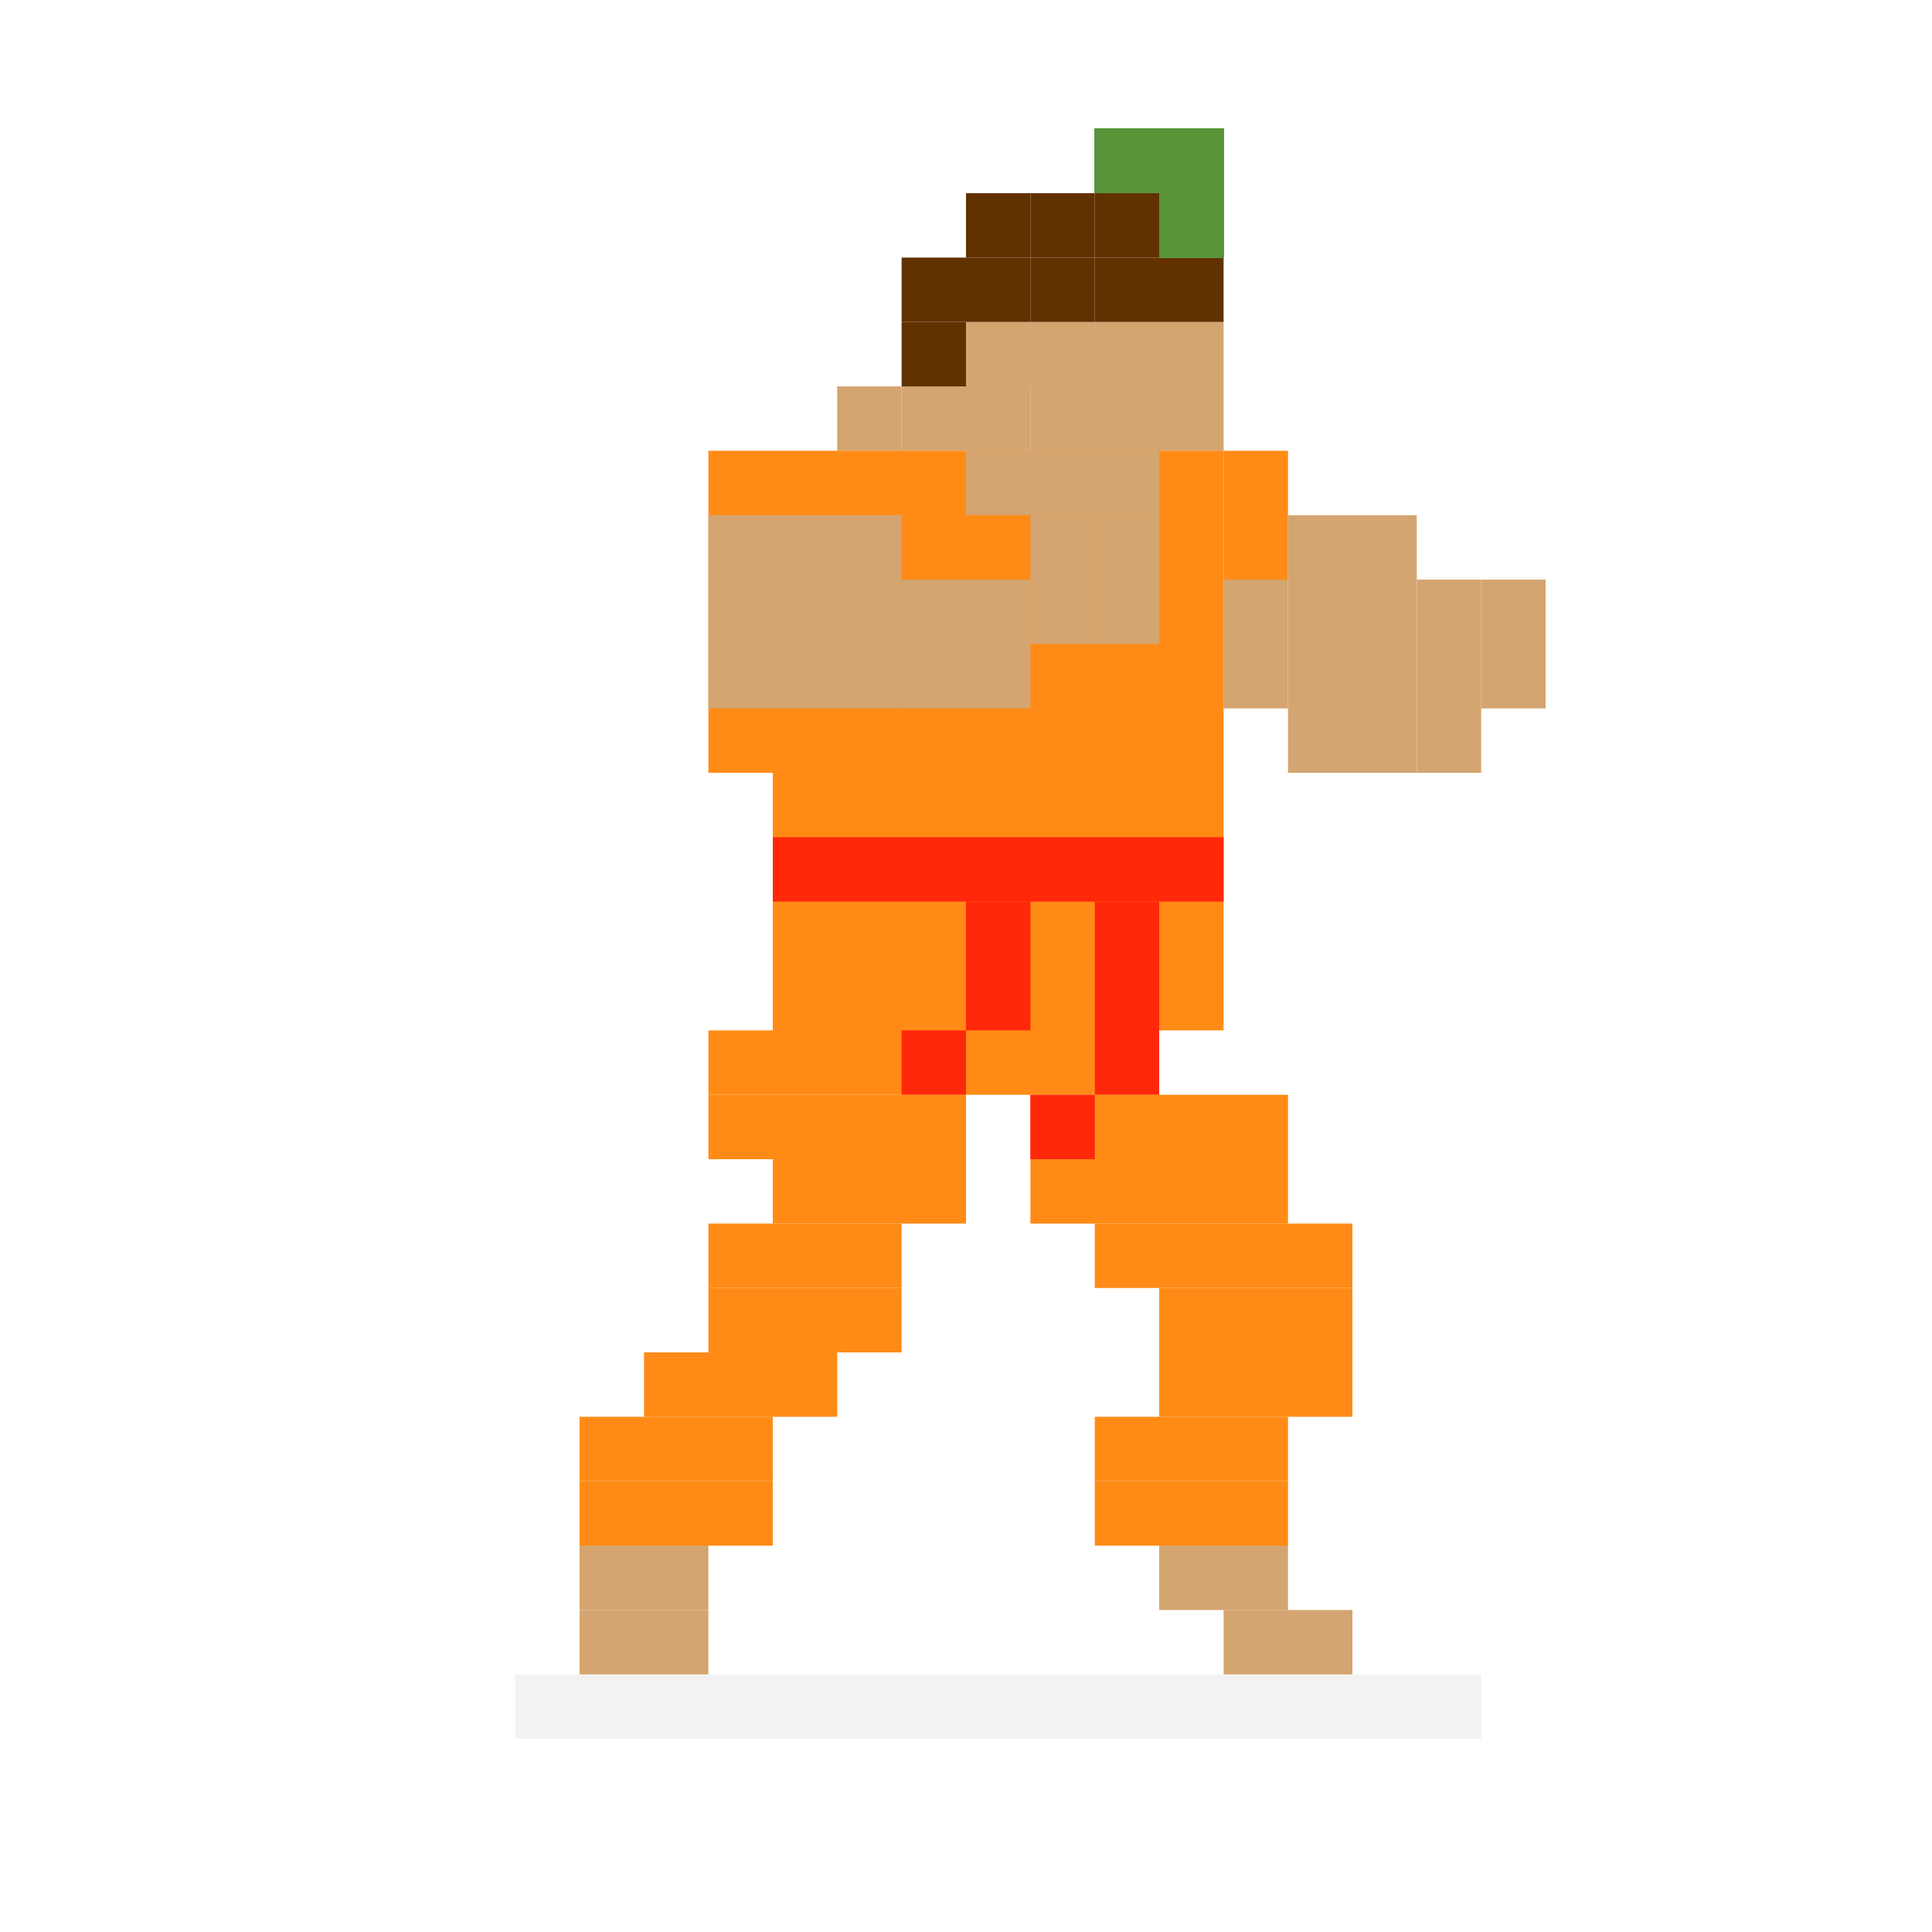
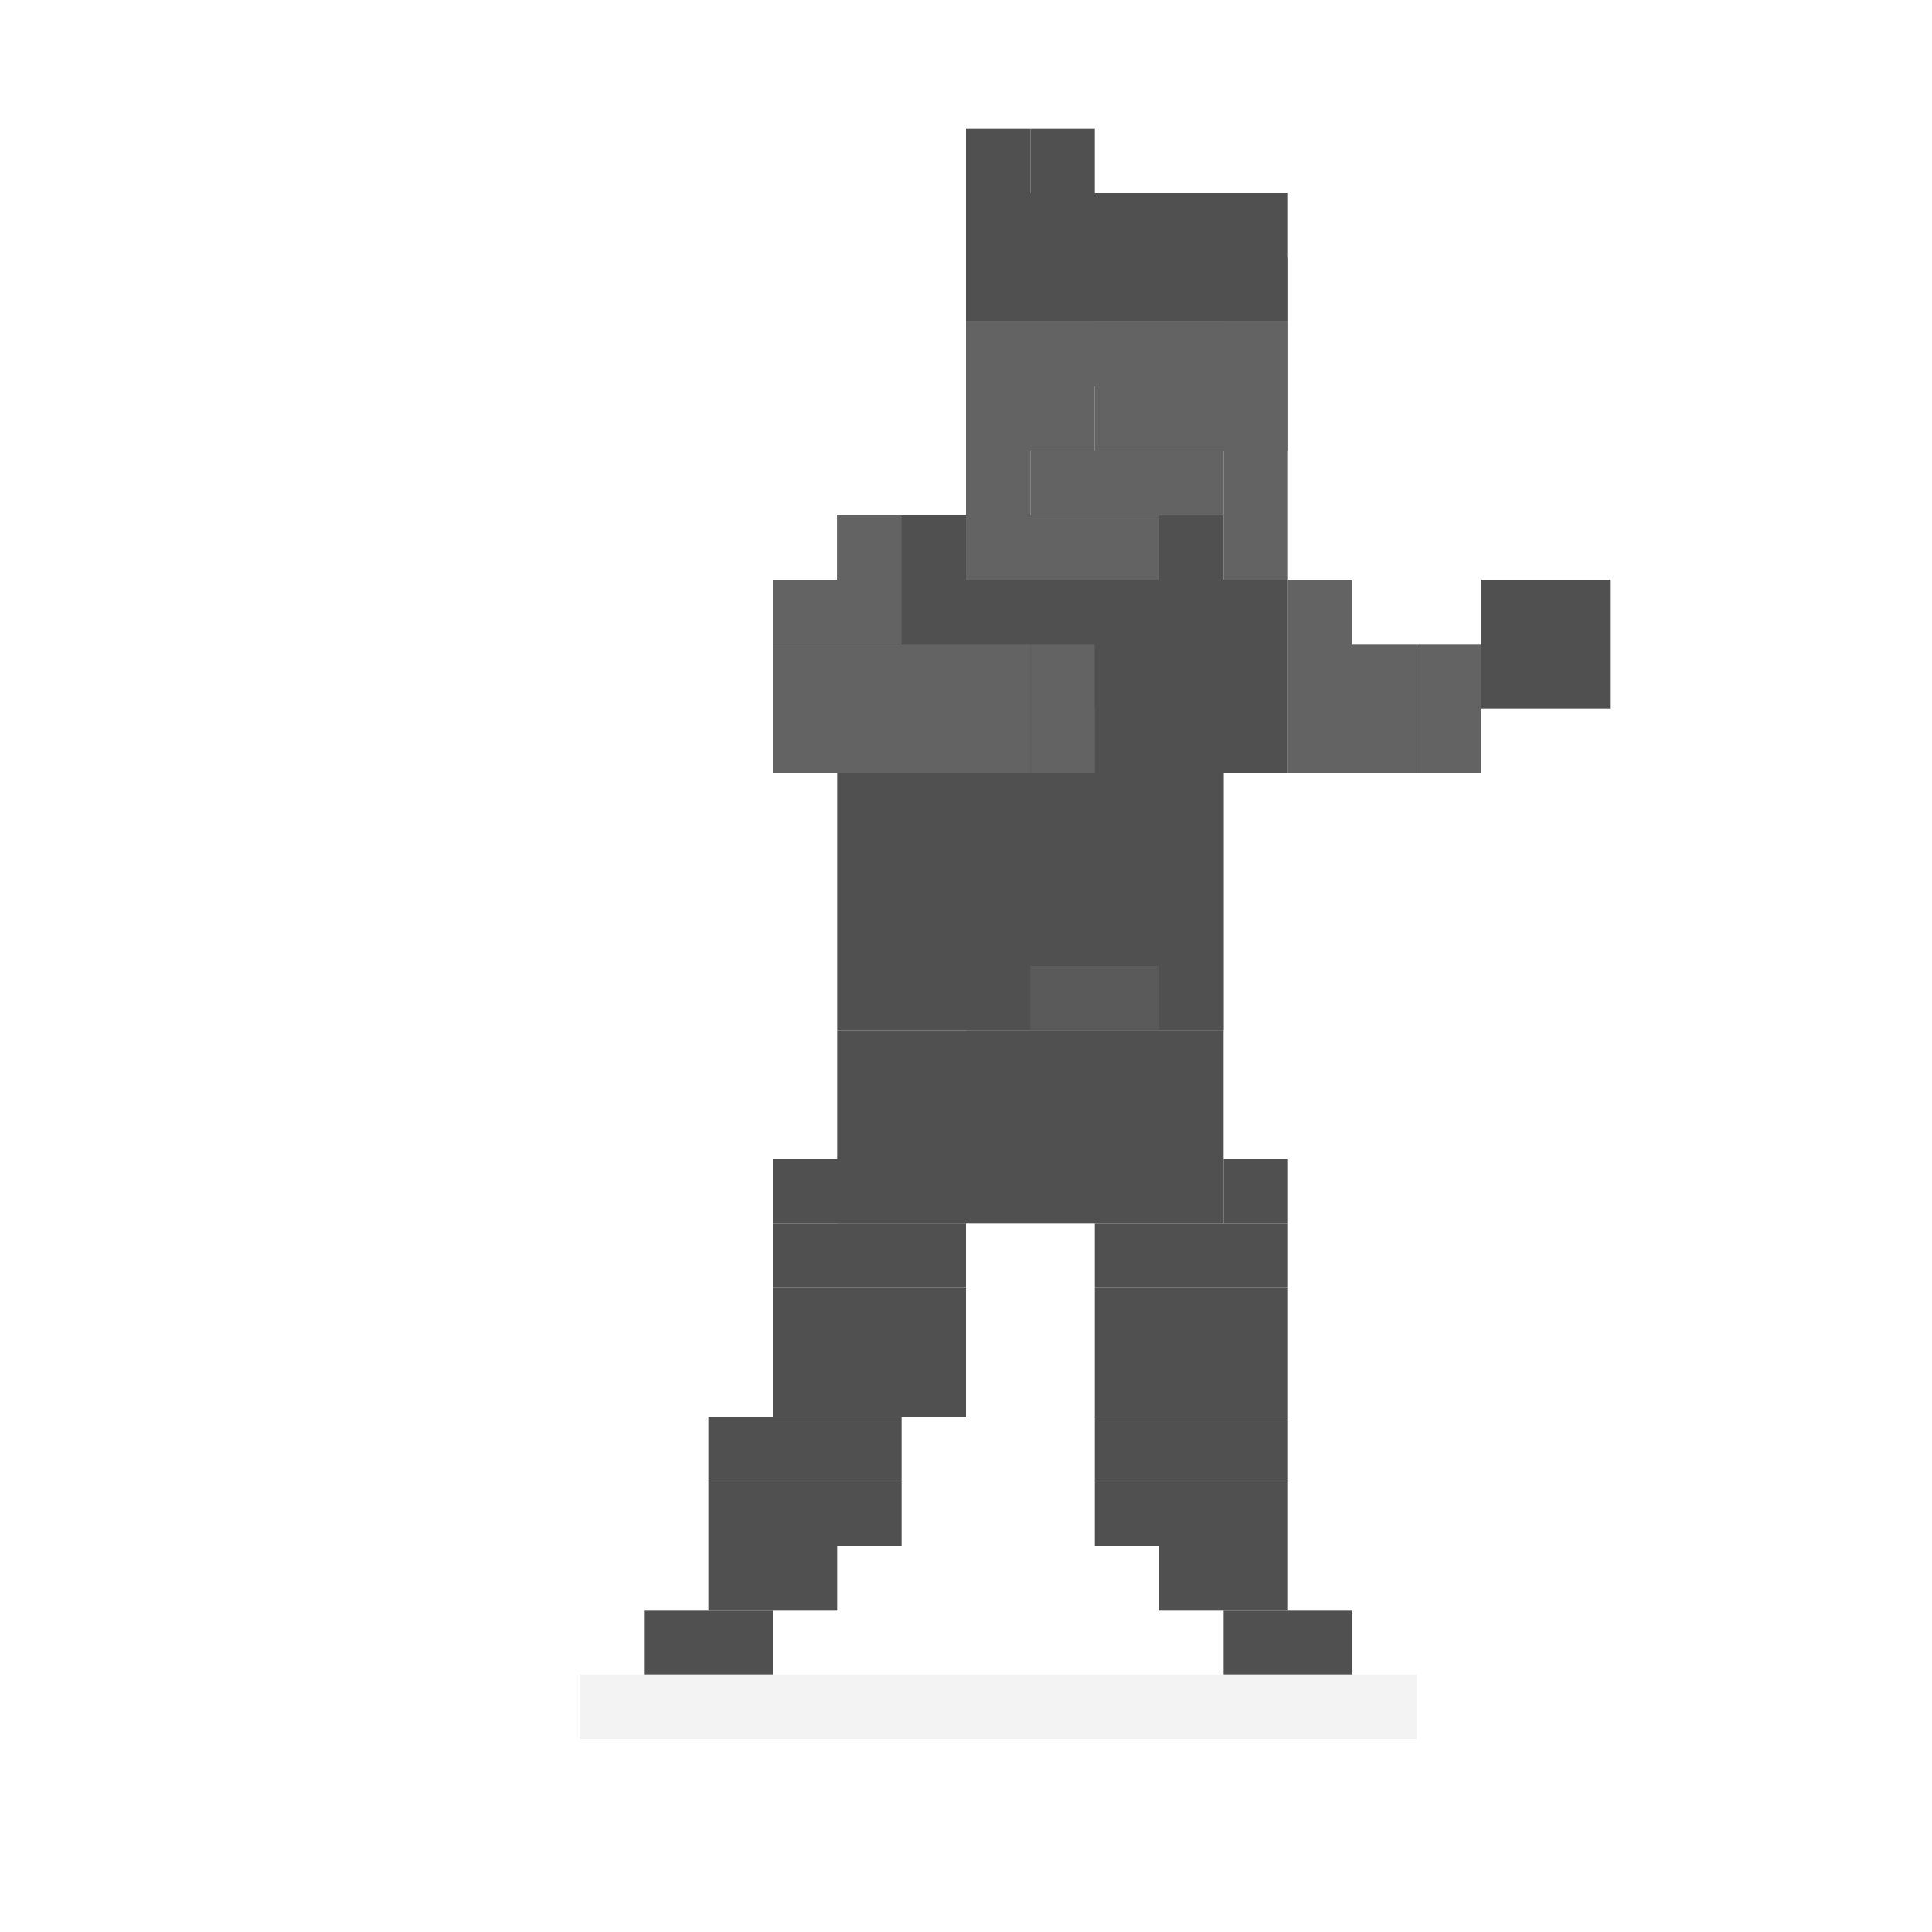
<svg xmlns="http://www.w3.org/2000/svg" width="300" height="300" viewBox="0 0 300 300" fill="none">
-   <path d="M190 50H150V60H190V50Z" fill="#D4A570" />
-   <path d="M190 60H160V70H190V60Z" fill="#D4A570" />
-   <path d="M160 60H140V70H160V60Z" fill="#D4A570" />
-   <path d="M150 40H140V50H150V40Z" fill="#623100" />
-   <path d="M150 50H140V60H150V50Z" fill="#623100" />
-   <path d="M160 40H150V50H160V40Z" fill="#623100" />
-   <path d="M170 40H160V50H170V40Z" fill="#623100" />
-   <path d="M160 30H150V40H160V30Z" fill="#623100" />
-   <path d="M170 30H160V40H170V30Z" fill="#623100" />
-   <path d="M180 30H170V40H180V30Z" fill="#623100" />
-   <path d="M190 40H180V50H190V40Z" fill="#623100" />
-   <path d="M180 40H170V50H180V40Z" fill="#623100" />
-   <path d="M140 60H130V70H140V60Z" fill="#D4A570" />
-   <path d="M200 70H190V90H200V70Z" fill="#FF8B16" />
-   <path d="M210 80H200V120H210V80Z" fill="#D4A570" />
-   <path d="M200 90H190V110H200V90Z" fill="#D4A570" />
-   <path d="M220 80H210V120H220V80Z" fill="#D4A570" />
-   <path d="M230 90H220V120H230V90Z" fill="#D4A570" />
-   <path d="M240 90H230V110H240V90Z" fill="#D4A570" />
-   <path d="M190 120H180V160H190V120Z" fill="#FF8B16" />
-   <path d="M230 260H80V270H230V260Z" fill="black" fill-opacity="0.05" />
-   <path d="M190 70H110V120H190V70Z" fill="#FF8B16" />
-   <path d="M180 120H120V170H180V120Z" fill="#FF8B16" />
-   <path d="M190 130H120V140H190V130Z" fill="#FF280B" />
-   <path d="M160 140H150V160H160V140Z" fill="#FF280B" />
-   <path d="M180 140H170V170H180V140Z" fill="#FF280B" />
-   <path d="M150 160H140V170H150V160Z" fill="#FF280B" />
-   <path d="M200 170H160V190H200V170Z" fill="#FF8B16" />
-   <path d="M210 190H170V200H210V190Z" fill="#FF8B16" />
-   <path d="M150 170H110V180H150V170Z" fill="#FF8B16" />
-   <path d="M120 160H110V170H120V160Z" fill="#FF8B16" />
-   <path d="M150 180H120V190H150V180Z" fill="#FF8B16" />
-   <path d="M140 190H110V200H140V190Z" fill="#FF8B16" />
-   <path d="M140 200H110V210H140V200Z" fill="#FF8B16" />
-   <path d="M130 210H100V220H130V210Z" fill="#FF8B16" />
-   <path d="M120 220H90V230H120V220Z" fill="#FF8B16" />
-   <path d="M120 230H90V240H120V230Z" fill="#FF8B16" />
-   <path d="M210 200H180V210H210V200Z" fill="#FF8B16" />
-   <path d="M210 210H180V220H210V210Z" fill="#FF8B16" />
-   <path d="M200 220H170V230H200V220Z" fill="#FF8B16" />
-   <path d="M200 230H170V240H200V230Z" fill="#FF8B16" />
-   <path d="M200 240H180V250H200V240Z" fill="#D4A570" />
-   <path d="M210 250H190V260H210V250Z" fill="#D4A570" />
-   <path d="M110 240H90V250H110V240Z" fill="#D4A570" />
-   <path d="M110 250H90V260H110V250Z" fill="#D4A570" />
-   <path d="M140 80H110V110H140V80Z" fill="#D4A570" />
-   <path d="M150 90H140V110H150V90Z" fill="#D4A570" />
-   <path d="M160 90H150V110H160V90Z" fill="#D4A570" />
-   <path d="M170 80H160V100H170V80Z" fill="#D4A570" />
-   <path d="M180 80H170V100H180V80Z" fill="#D4A570" />
-   <path d="M180 70H150V80H180V70Z" fill="#D4A570" />
-   <path d="M170 170H160V180H170V170Z" fill="#FF280B" />
-   <path d="M190 20H170V30H190V20Z" fill="#599439" />
-   <path d="M190 20H170V30H190V20Z" fill="#599439" />
-   <path d="M190 20H170V30H190V20Z" fill="#599439" />
-   <path d="M190 20H170V30H190V20Z" fill="#599439" />
-   <path d="M190 20H170V30H190V20Z" fill="#599439" />
-   <path d="M190 20H170V30H190V20Z" fill="#599439" />
-   <path d="M190 20H170V30H190V20Z" fill="#599439" />
-   <path d="M190 20H170V30H190V20Z" fill="#599439" />
-   <path d="M190 20H170V30H190V20Z" fill="#599439" />
-   <path d="M190 20H170V30H190V20Z" fill="#599439" />
-   <path d="M190 20H170V30H190V20Z" fill="#599439" />
-   <path d="M190 20H170V30H190V20Z" fill="#599439" />
-   <path d="M190 20H170V30H190V20Z" fill="#599439" />
-   <path d="M190 20H170V30H190V20Z" fill="#599439" />
-   <path d="M190 20H170V30H190V20Z" fill="#599439" />
-   <path d="M190 20H170V30H190V20Z" fill="#599439" />
-   <path d="M190 20H170V30H190V20Z" fill="#599439" />
-   <path d="M190 20H170V30H190V20Z" fill="#599439" />
-   <path d="M190 20H170V30H190V20Z" fill="#599439" />
-   <path d="M190 20H170V30H190V20Z" fill="#599439" />
-   <path d="M190 20H170V30H190V20Z" fill="#599439" />
-   <path d="M190 20H170V30H190V20Z" fill="#599439" />
-   <path d="M190 20H170V30H190V20Z" fill="#599439" />
-   <path d="M190 20H170V30H190V20Z" fill="#599439" />
-   <path d="M190 20H170V30H190V20Z" fill="#599439" />
-   <path d="M190 20H170V30H190V20Z" fill="#599439" />
-   <path d="M190 20H170V30H190V20Z" fill="#599439" />
-   <path d="M190 20H170V30H190V20Z" fill="#599439" />
-   <path d="M190 20H170V30H190V20Z" fill="#599439" />
-   <path d="M190 20H170V30H190V20Z" fill="#599439" />
-   <path d="M190 20H170V30H190V20Z" fill="#599439" />
-   <path d="M190 20H170V30H190V20Z" fill="#599439" />
-   <path d="M190 20H170V30H190V20Z" fill="#599439" />
-   <path d="M190 20H170V30H190V20Z" fill="#599439" />
-   <path d="M190 20H170V30H190V20Z" fill="#599439" />
-   <path d="M190 20H170V30H190V20Z" fill="#599439" />
-   <path d="M190 20H170V30H190V20Z" fill="#599439" />
-   <path d="M190 20H170V30H190V20Z" fill="#599439" />
-   <path d="M190 20H170V30H190V20Z" fill="#599439" />
-   <path d="M190 20H170V30H190V20Z" fill="#599439" />
-   <path d="M190 20H170V30H190V20Z" fill="#599439" />
-   <path d="M190 20H170V30H190V20Z" fill="#599439" />
-   <path d="M190 20H170V30H190V20Z" fill="#599439" />
-   <path d="M190 20H170V30H190V20Z" fill="#599439" />
-   <path d="M190 20H170V30H190V20Z" fill="#599439" />
-   <path d="M190 20H170V30H190V20Z" fill="#599439" />
-   <path d="M190 20H170V30H190V20Z" fill="#599439" />
-   <path d="M190 30H180V40H190V30Z" fill="#599439" />
-   <path d="M190 30H180V40H190V30Z" fill="#599439" />
-   <path d="M190 30H180V40H190V30Z" fill="#599439" />
-   <path d="M190 30H180V40H190V30Z" fill="#599439" />
-   <path d="M190 30H180V40H190V30Z" fill="#599439" />
-   <path d="M190 30H180V40H190V30Z" fill="#599439" />
-   <path d="M190 30H180V40H190V30Z" fill="#599439" />
+   <path d="M170 60H150V70H170V60Z" fill="#636363" />
+   <path d="M160 40H150V50H160V40Z" fill="#636363" />
+   <path d="M170 40H160V50H170V40Z" fill="#636363" />
+   <path d="M180 40H170V50H180V40Z" fill="#636363" />
+   <path d="M170 20H160V30H170V20Z" fill="#515050" />
+   <path d="M160 20H150V30H160V20Z" fill="#515050" />
+   <path d="M200 40H190V50H200V40Z" fill="#636363" />
+   <path d="M190 40H180V50H190V40Z" fill="#636363" />
+   <path d="M220 100H210V120H220V100Z" fill="#636363" />
+   <path d="M210 90H200V120H210V90Z" fill="#636363" />
+   <path d="M230 100H220V120H230V100Z" fill="#636363" />
+   <path d="M240 90H230V110H240V90Z" fill="#515050" />
+   <path d="M250 90H240V110H250V90Z" fill="#515050" />
+   <path d="M220 260H90V270H220V260Z" fill="black" fill-opacity="0.05" />
+   <path d="M200 90H120V120H200V90Z" fill="#515050" />
+   <path d="M180 90H130V80H180V90Z" fill="#515050" />
+   <path d="M190 120H130V160H190V120Z" fill="#515050" />
+   <path d="M180 90H160V160H180V90Z" fill="#515050" />
+   <path d="M150 90H160V160H150V90Z" fill="#515050" />
+   <path d="M180 90H190V160H180V90Z" fill="#515050" />
+   <path d="M200 190H170V200H200V190Z" fill="#515050" />
+   <path d="M200 190H190V180H200V190Z" fill="#515050" />
+   <path d="M190 160H130V190H190V160Z" fill="#515050" />
+   <path d="M180 160H160V150H180V160Z" fill="#5A5A5A" />
+   <path d="M150 180H120V190H150V180Z" fill="#515050" />
+   <path d="M150 190H120V200H150V190Z" fill="#515050" />
+   <path d="M150 200H120V210H150V200Z" fill="#515050" />
+   <path d="M150 210H120V220H150V210Z" fill="#515050" />
+   <path d="M140 220H110V230H140V220Z" fill="#515050" />
+   <path d="M140 230H110V240H140V230Z" fill="#515050" />
+   <path d="M200 200H170V210H200V200Z" fill="#515050" />
+   <path d="M200 210H170V220H200V210Z" fill="#515050" />
+   <path d="M200 220H170V230H200V220Z" fill="#515050" />
+   <path d="M200 230H170V240H200V230Z" fill="#515050" />
+   <path d="M200 240H180V250H200V240Z" fill="#515050" />
+   <path d="M210 250H190V260H210V250Z" fill="#515050" />
+   <path d="M130 240H110V250H130V240Z" fill="#515050" />
+   <path d="M120 250H100V260H120V250Z" fill="#515050" />
+   <path d="M160 100H120V120H160V100Z" fill="#636363" />
+   <path d="M140 100H120V90H140V100Z" fill="#636363" />
+   <path d="M140 80H130V90H140V80Z" fill="#636363" />
+   <path d="M170 100H160V120H170V100Z" fill="#636363" />
+   <path d="M180 90H170V110H180V90Z" fill="#515050" />
+   <path d="M190 90H180V110H190V90Z" fill="#515050" />
+   <path d="M190 70H160V80H190V70Z" fill="#636363" />
+   <path d="M180 80H150V90H180V80Z" fill="#636363" />
+   <path d="M200 30H150V50H200V30Z" fill="#515050" />
+   <path d="M160 50H150V90H160V50Z" fill="#636363" />
+   <path d="M200 50H190V90H200V50Z" fill="#636363" />
+   <path d="M200 50H160V60H200V50Z" fill="#636363" />
+   <path d="M200 60H170V70H200V60Z" fill="#636363" />
+   <rect x="180" y="80" width="10" height="10" fill="#515050" />
+   <path d="M170 50H150V60H170V50Z" fill="#636363" />
</svg>
